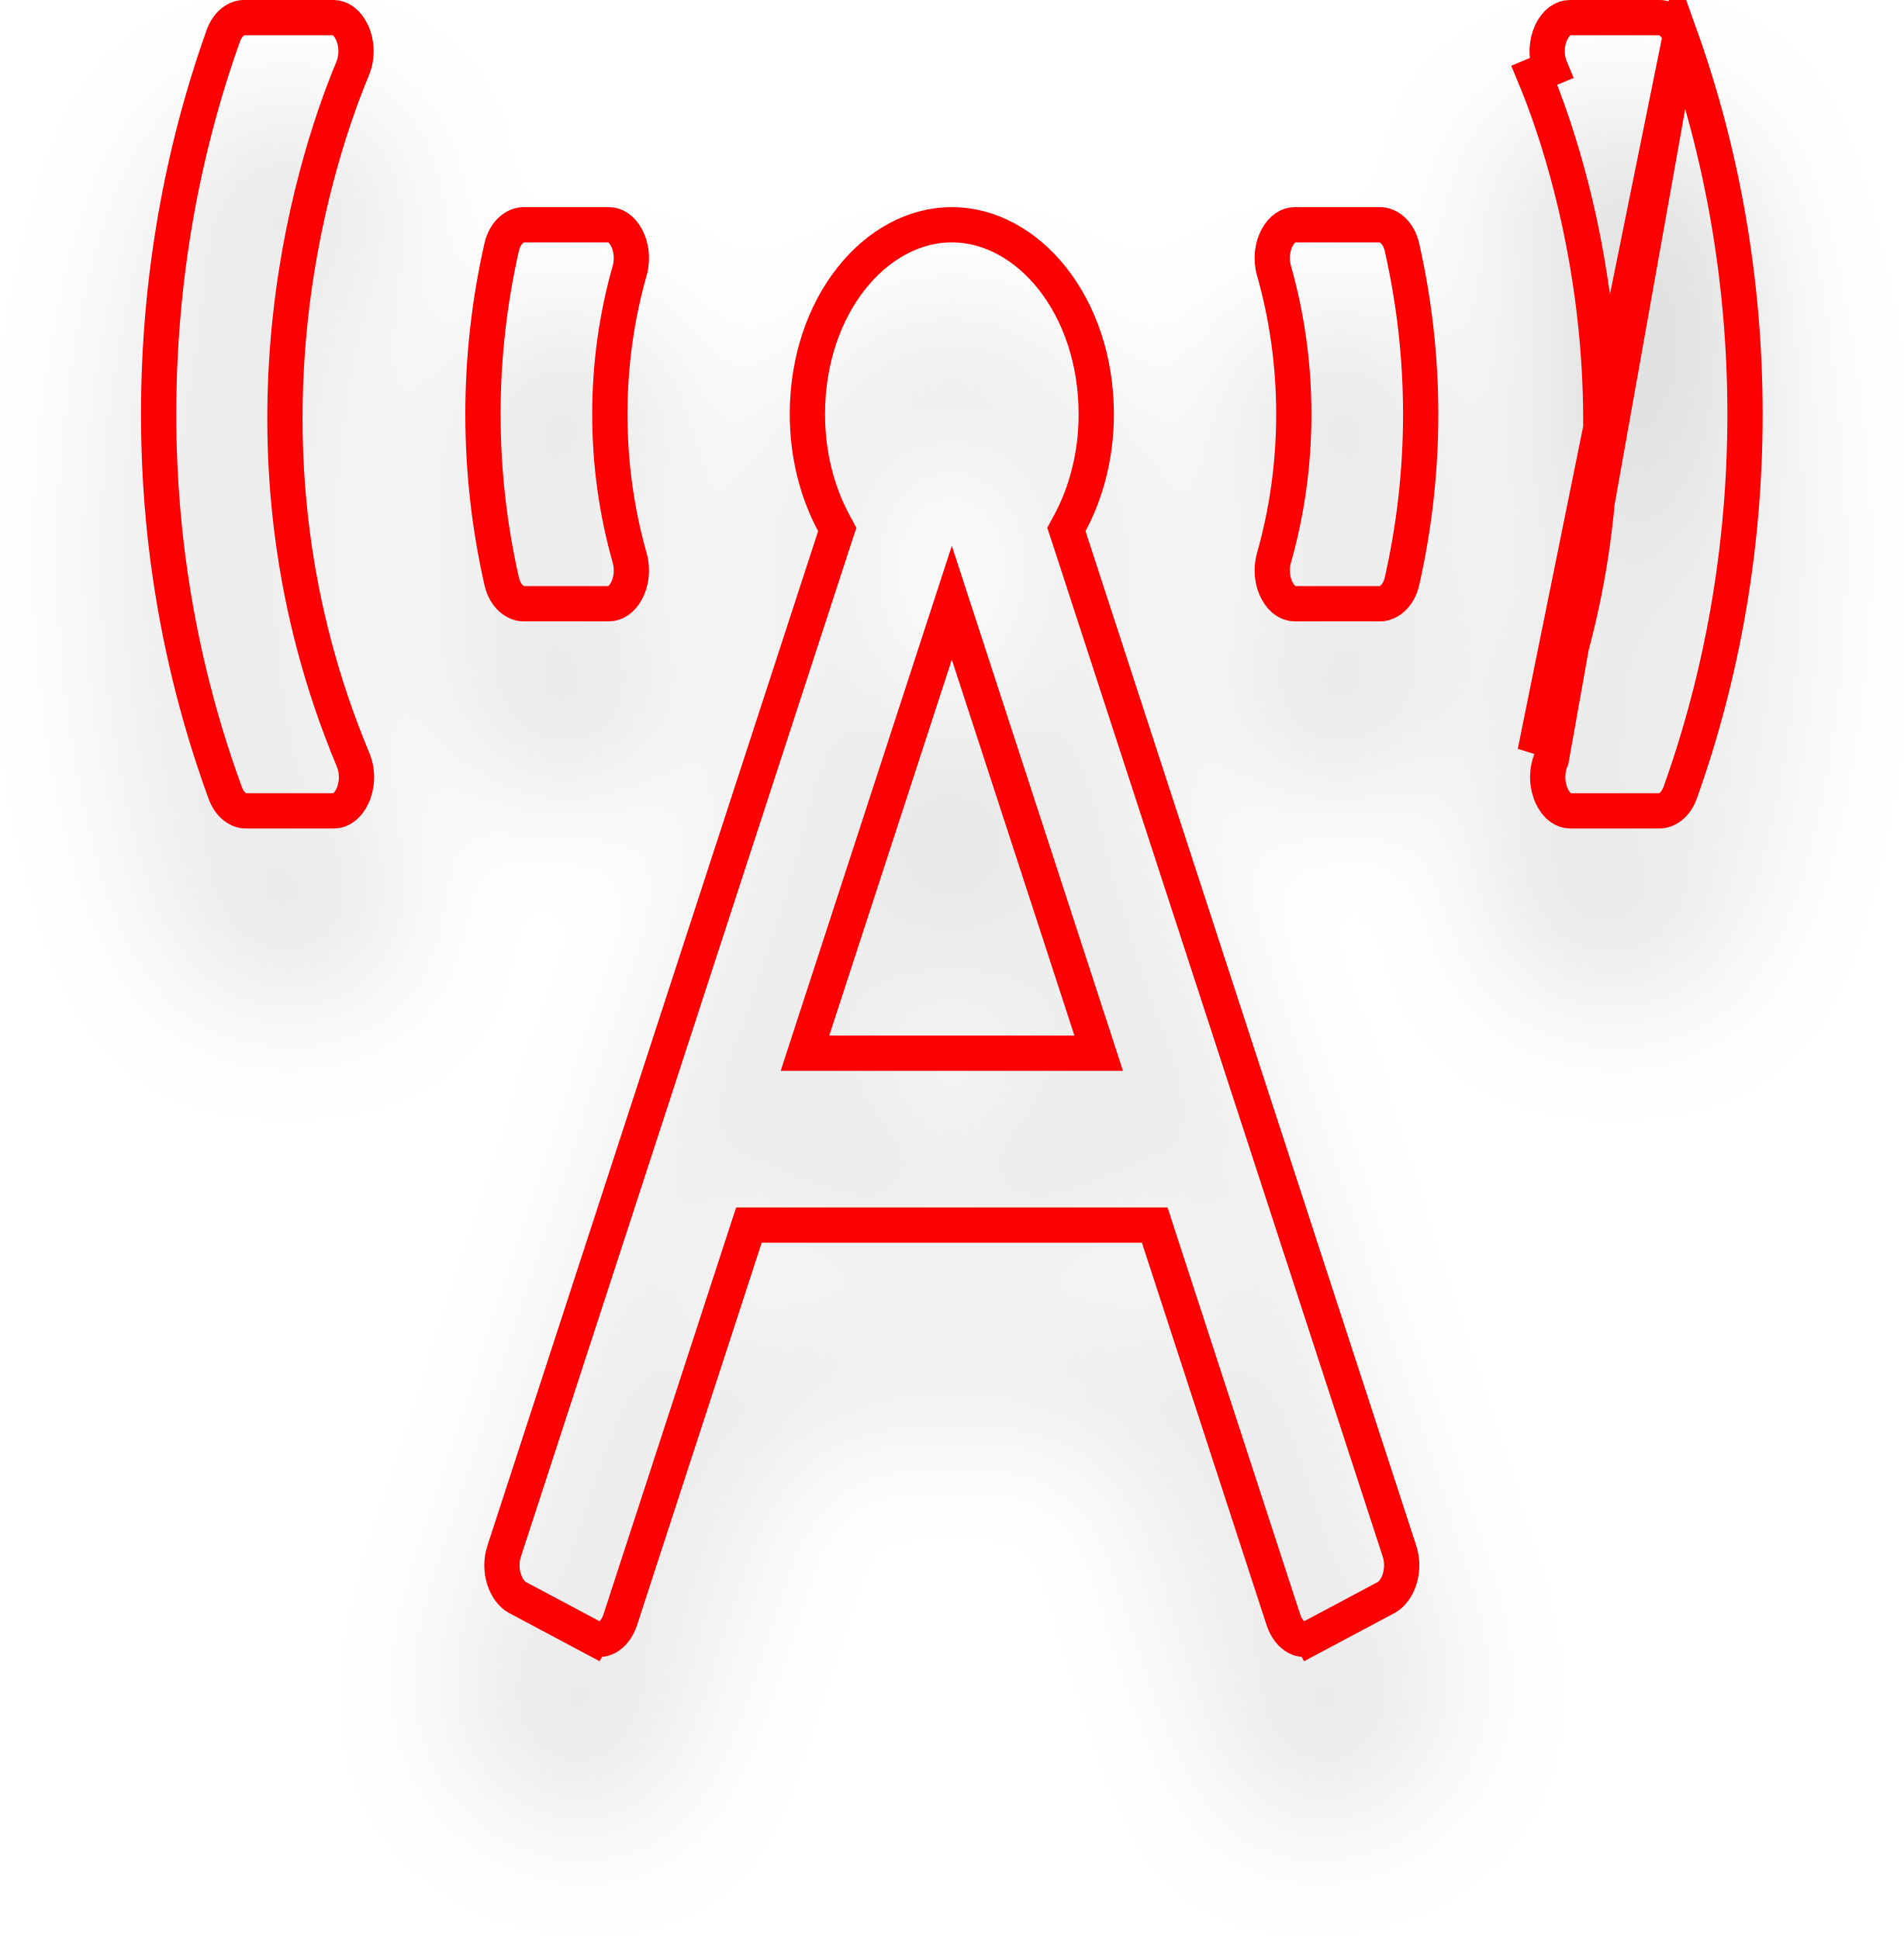
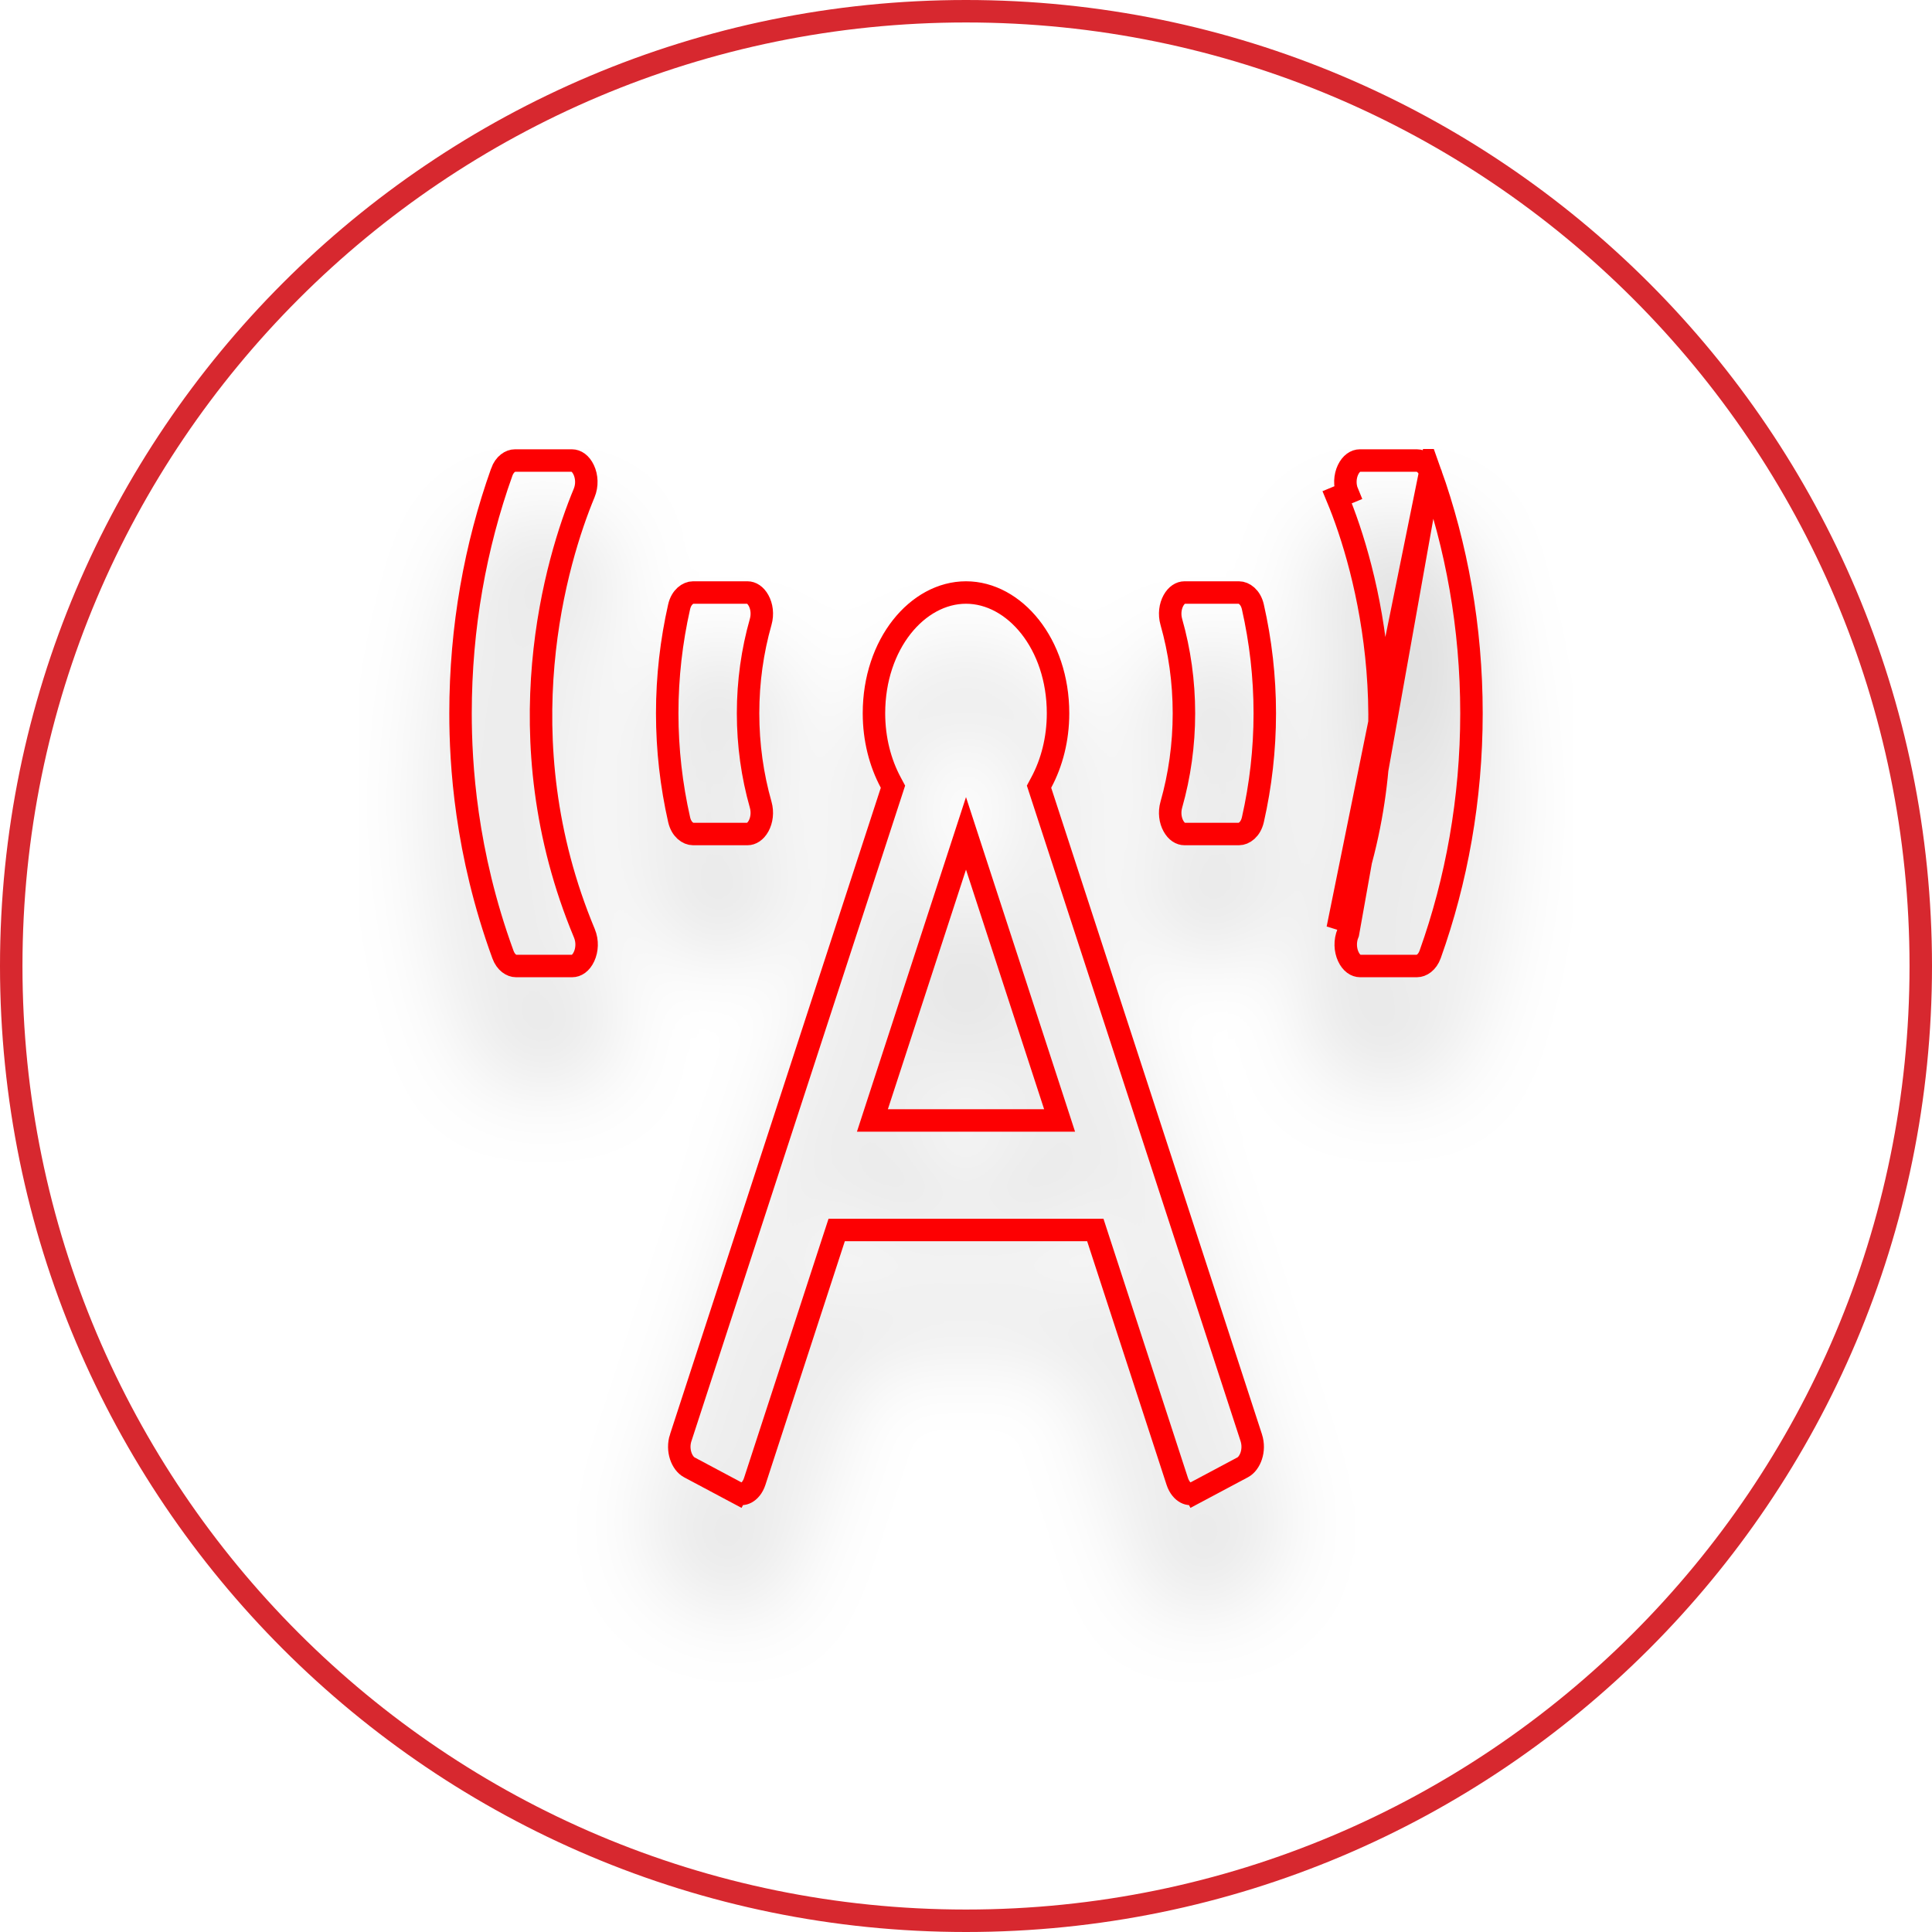
- <svg xmlns="http://www.w3.org/2000/svg" width="54" height="55" viewBox="0 0 54 55" fill="none">
+ <svg xmlns="http://www.w3.org/2000/svg" width="86" height="86" viewBox="0 0 86 86" fill="none">
+   <circle cx="43" cy="43" r="42.5" stroke="#D7282F" />
  <g filter="url(#filter0_d)">
-     <path d="M47.665 1.021L47.665 1.021C47.532 0.648 47.27 0.5 47.077 0.5H44.531C44.35 0.5 44.144 0.622 44.004 0.916C43.867 1.207 43.839 1.593 43.985 1.942C43.985 1.942 43.985 1.942 43.985 1.942L43.523 2.134C44.837 5.282 47.004 13.097 43.544 21.341L47.665 1.021ZM47.665 1.021C48.833 4.293 49.5 7.92 49.5 11.75C49.5 15.581 48.832 19.207 47.663 22.479L47.663 22.479C47.53 22.852 47.268 23 47.075 23H44.543C44.361 23 44.155 22.878 44.017 22.579C43.88 22.283 43.856 21.89 44.005 21.534L47.665 1.021ZM17.86 7.683L17.86 7.683C17.493 8.974 17.299 10.342 17.299 11.75C17.299 13.158 17.493 14.526 17.86 15.818C17.959 16.166 17.905 16.517 17.767 16.768C17.627 17.022 17.439 17.125 17.273 17.125H14.849C14.635 17.125 14.331 16.934 14.23 16.483L14.23 16.483C13.885 14.96 13.7 13.375 13.7 11.75C13.7 10.125 13.885 8.54 14.229 7.016C14.331 6.566 14.635 6.375 14.849 6.375H17.273C17.439 6.375 17.628 6.478 17.767 6.732C17.905 6.984 17.959 7.334 17.86 7.683ZM6.332 1.022L6.332 1.022C6.465 0.648 6.728 0.5 6.92 0.5H9.46C9.64 0.5 9.845 0.621 9.984 0.918C10.121 1.21 10.148 1.599 10.001 1.951C8.788 4.867 6.363 12.805 10.014 21.547C10.161 21.899 10.134 22.289 9.997 22.582C9.859 22.879 9.653 23 9.473 23H6.968C6.78 23 6.522 22.856 6.388 22.49L6.388 22.49C4.721 17.925 4.5 13.988 4.5 11.75C4.5 7.92 5.166 4.295 6.332 1.022ZM36.14 15.818L36.14 15.818C36.507 14.526 36.701 13.158 36.701 11.75C36.701 10.342 36.507 8.974 36.14 7.683C36.041 7.334 36.095 6.984 36.233 6.732C36.373 6.478 36.561 6.375 36.727 6.375H39.151C39.365 6.375 39.669 6.565 39.77 7.017L39.77 7.017C40.115 8.54 40.3 10.125 40.3 11.75C40.3 13.376 40.115 14.96 39.771 16.483C39.669 16.935 39.366 17.125 39.151 17.125H36.727C36.561 17.125 36.372 17.022 36.233 16.768C36.094 16.517 36.041 16.166 36.14 15.818ZM30.352 14.829L30.25 15.018L30.317 15.221L39.696 43.991C39.696 43.991 39.696 43.991 39.696 43.991C39.885 44.57 39.637 45.145 39.318 45.315L37.197 46.445L37.432 46.886L37.197 46.445C37.056 46.52 36.917 46.516 36.785 46.447C36.645 46.373 36.493 46.211 36.404 45.941L32.868 35.095L32.756 34.75H32.393H21.607H21.244L21.131 35.095L17.596 45.941L17.596 45.941C17.508 46.211 17.355 46.373 17.215 46.446C17.083 46.516 16.944 46.52 16.803 46.445L16.568 46.886L16.803 46.445L14.682 45.315C14.363 45.145 14.114 44.57 14.303 43.991L14.304 43.991L23.683 15.221L23.75 15.018L23.648 14.829C23.182 13.96 22.903 12.901 22.903 11.75C22.903 8.66 24.845 6.375 27 6.375C29.156 6.375 31.097 8.66 31.097 11.75C31.097 12.901 30.818 13.96 30.352 14.829ZM23.047 29.22L22.834 29.875H23.523H30.477H31.166L30.953 29.22L27.475 18.554L27 17.096L26.525 18.554L23.047 29.22Z" stroke="#FD0002" />
+     <path d="M63.665 21.021L63.665 21.021C63.532 20.648 63.27 20.5 63.077 20.5H60.531C60.35 20.5 60.144 20.622 60.004 20.916C59.867 21.207 59.839 21.593 59.985 21.942C59.985 21.942 59.985 21.942 59.985 21.942L59.523 22.134C60.837 25.282 63.004 33.097 59.544 41.341L63.665 21.021ZM63.665 21.021C64.833 24.294 65.5 27.92 65.5 31.75C65.5 35.581 64.832 39.207 63.663 42.479L63.663 42.479C63.53 42.852 63.268 43 63.075 43H60.543C60.361 43 60.155 42.878 60.017 42.579C59.88 42.283 59.856 41.89 60.005 41.534L63.665 21.021ZM33.86 27.683L33.86 27.683C33.493 28.974 33.299 30.342 33.299 31.75C33.299 33.158 33.493 34.526 33.86 35.818C33.959 36.166 33.905 36.517 33.767 36.769C33.627 37.022 33.439 37.125 33.273 37.125H30.849C30.635 37.125 30.331 36.934 30.23 36.483L30.23 36.483C29.885 34.96 29.7 33.375 29.7 31.75C29.7 30.125 29.885 28.54 30.229 27.016C30.331 26.566 30.635 26.375 30.849 26.375H33.273C33.439 26.375 33.628 26.478 33.767 26.732C33.906 26.984 33.959 27.334 33.86 27.683ZM22.332 21.023L22.332 21.022C22.465 20.648 22.728 20.5 22.92 20.5H25.46C25.64 20.5 25.845 20.621 25.984 20.918C26.121 21.21 26.148 21.599 26.001 21.951C24.788 24.867 22.363 32.805 26.014 41.547C26.16 41.899 26.134 42.289 25.997 42.582C25.859 42.879 25.653 43 25.473 43H22.968C22.78 43 22.522 42.856 22.388 42.49L22.388 42.49C20.721 37.925 20.5 33.987 20.5 31.75C20.5 27.92 21.166 24.295 22.332 21.023ZM52.14 35.818L52.14 35.818C52.507 34.526 52.701 33.158 52.701 31.75C52.701 30.342 52.507 28.974 52.14 27.683C52.041 27.334 52.095 26.984 52.233 26.732C52.373 26.478 52.561 26.375 52.727 26.375H55.151C55.365 26.375 55.669 26.566 55.77 27.017L55.77 27.017C56.115 28.54 56.3 30.125 56.3 31.75C56.3 33.376 56.115 34.961 55.771 36.483C55.669 36.935 55.366 37.125 55.151 37.125H52.727C52.561 37.125 52.372 37.022 52.233 36.768C52.094 36.517 52.041 36.166 52.14 35.818ZM46.352 34.829L46.251 35.018L46.317 35.221L55.696 63.991C55.696 63.991 55.696 63.991 55.696 63.991C55.885 64.57 55.637 65.145 55.318 65.315L53.197 66.445L53.432 66.886L53.197 66.445C53.056 66.52 52.917 66.516 52.785 66.447C52.645 66.373 52.493 66.211 52.404 65.941L48.868 55.095L48.756 54.75H48.393H37.606H37.244L37.131 55.095L33.596 65.941L33.596 65.941C33.508 66.211 33.355 66.373 33.215 66.446C33.083 66.516 32.944 66.52 32.803 66.445L32.568 66.886L32.803 66.445L30.682 65.315C30.363 65.145 30.114 64.57 30.303 63.991L30.304 63.991L39.683 35.221L39.749 35.018L39.648 34.829C39.182 33.96 38.903 32.901 38.903 31.75C38.903 28.66 40.845 26.375 43 26.375C45.156 26.375 47.097 28.66 47.097 31.75C47.097 32.901 46.818 33.96 46.352 34.829ZM39.047 49.22L38.834 49.875H39.523H46.477H47.166L46.953 49.22L43.475 38.554L43 37.096L42.525 38.554L39.047 49.22Z" stroke="#FD0002" />
  </g>
  <defs>
-     <filter id="filter0_d" x="0" y="0" width="54" height="55" filterUnits="userSpaceOnUse" color-interpolation-filters="sRGB">
+     <filter id="filter0_d" x="16" y="20" width="54" height="55" filterUnits="userSpaceOnUse" color-interpolation-filters="sRGB">
      <feFlood flood-opacity="0" result="BackgroundImageFix" />
      <feColorMatrix in="SourceAlpha" type="matrix" values="0 0 0 0 0 0 0 0 0 0 0 0 0 0 0 0 0 0 127 0" />
      <feOffset dy="4" />
      <feGaussianBlur stdDeviation="2" />
      <feColorMatrix type="matrix" values="0 0 0 0 0 0 0 0 0 0 0 0 0 0 0 0 0 0 0.25 0" />
      <feBlend mode="normal" in2="BackgroundImageFix" result="effect1_dropShadow" />
      <feBlend mode="normal" in="SourceGraphic" in2="effect1_dropShadow" result="shape" />
    </filter>
  </defs>
</svg>
